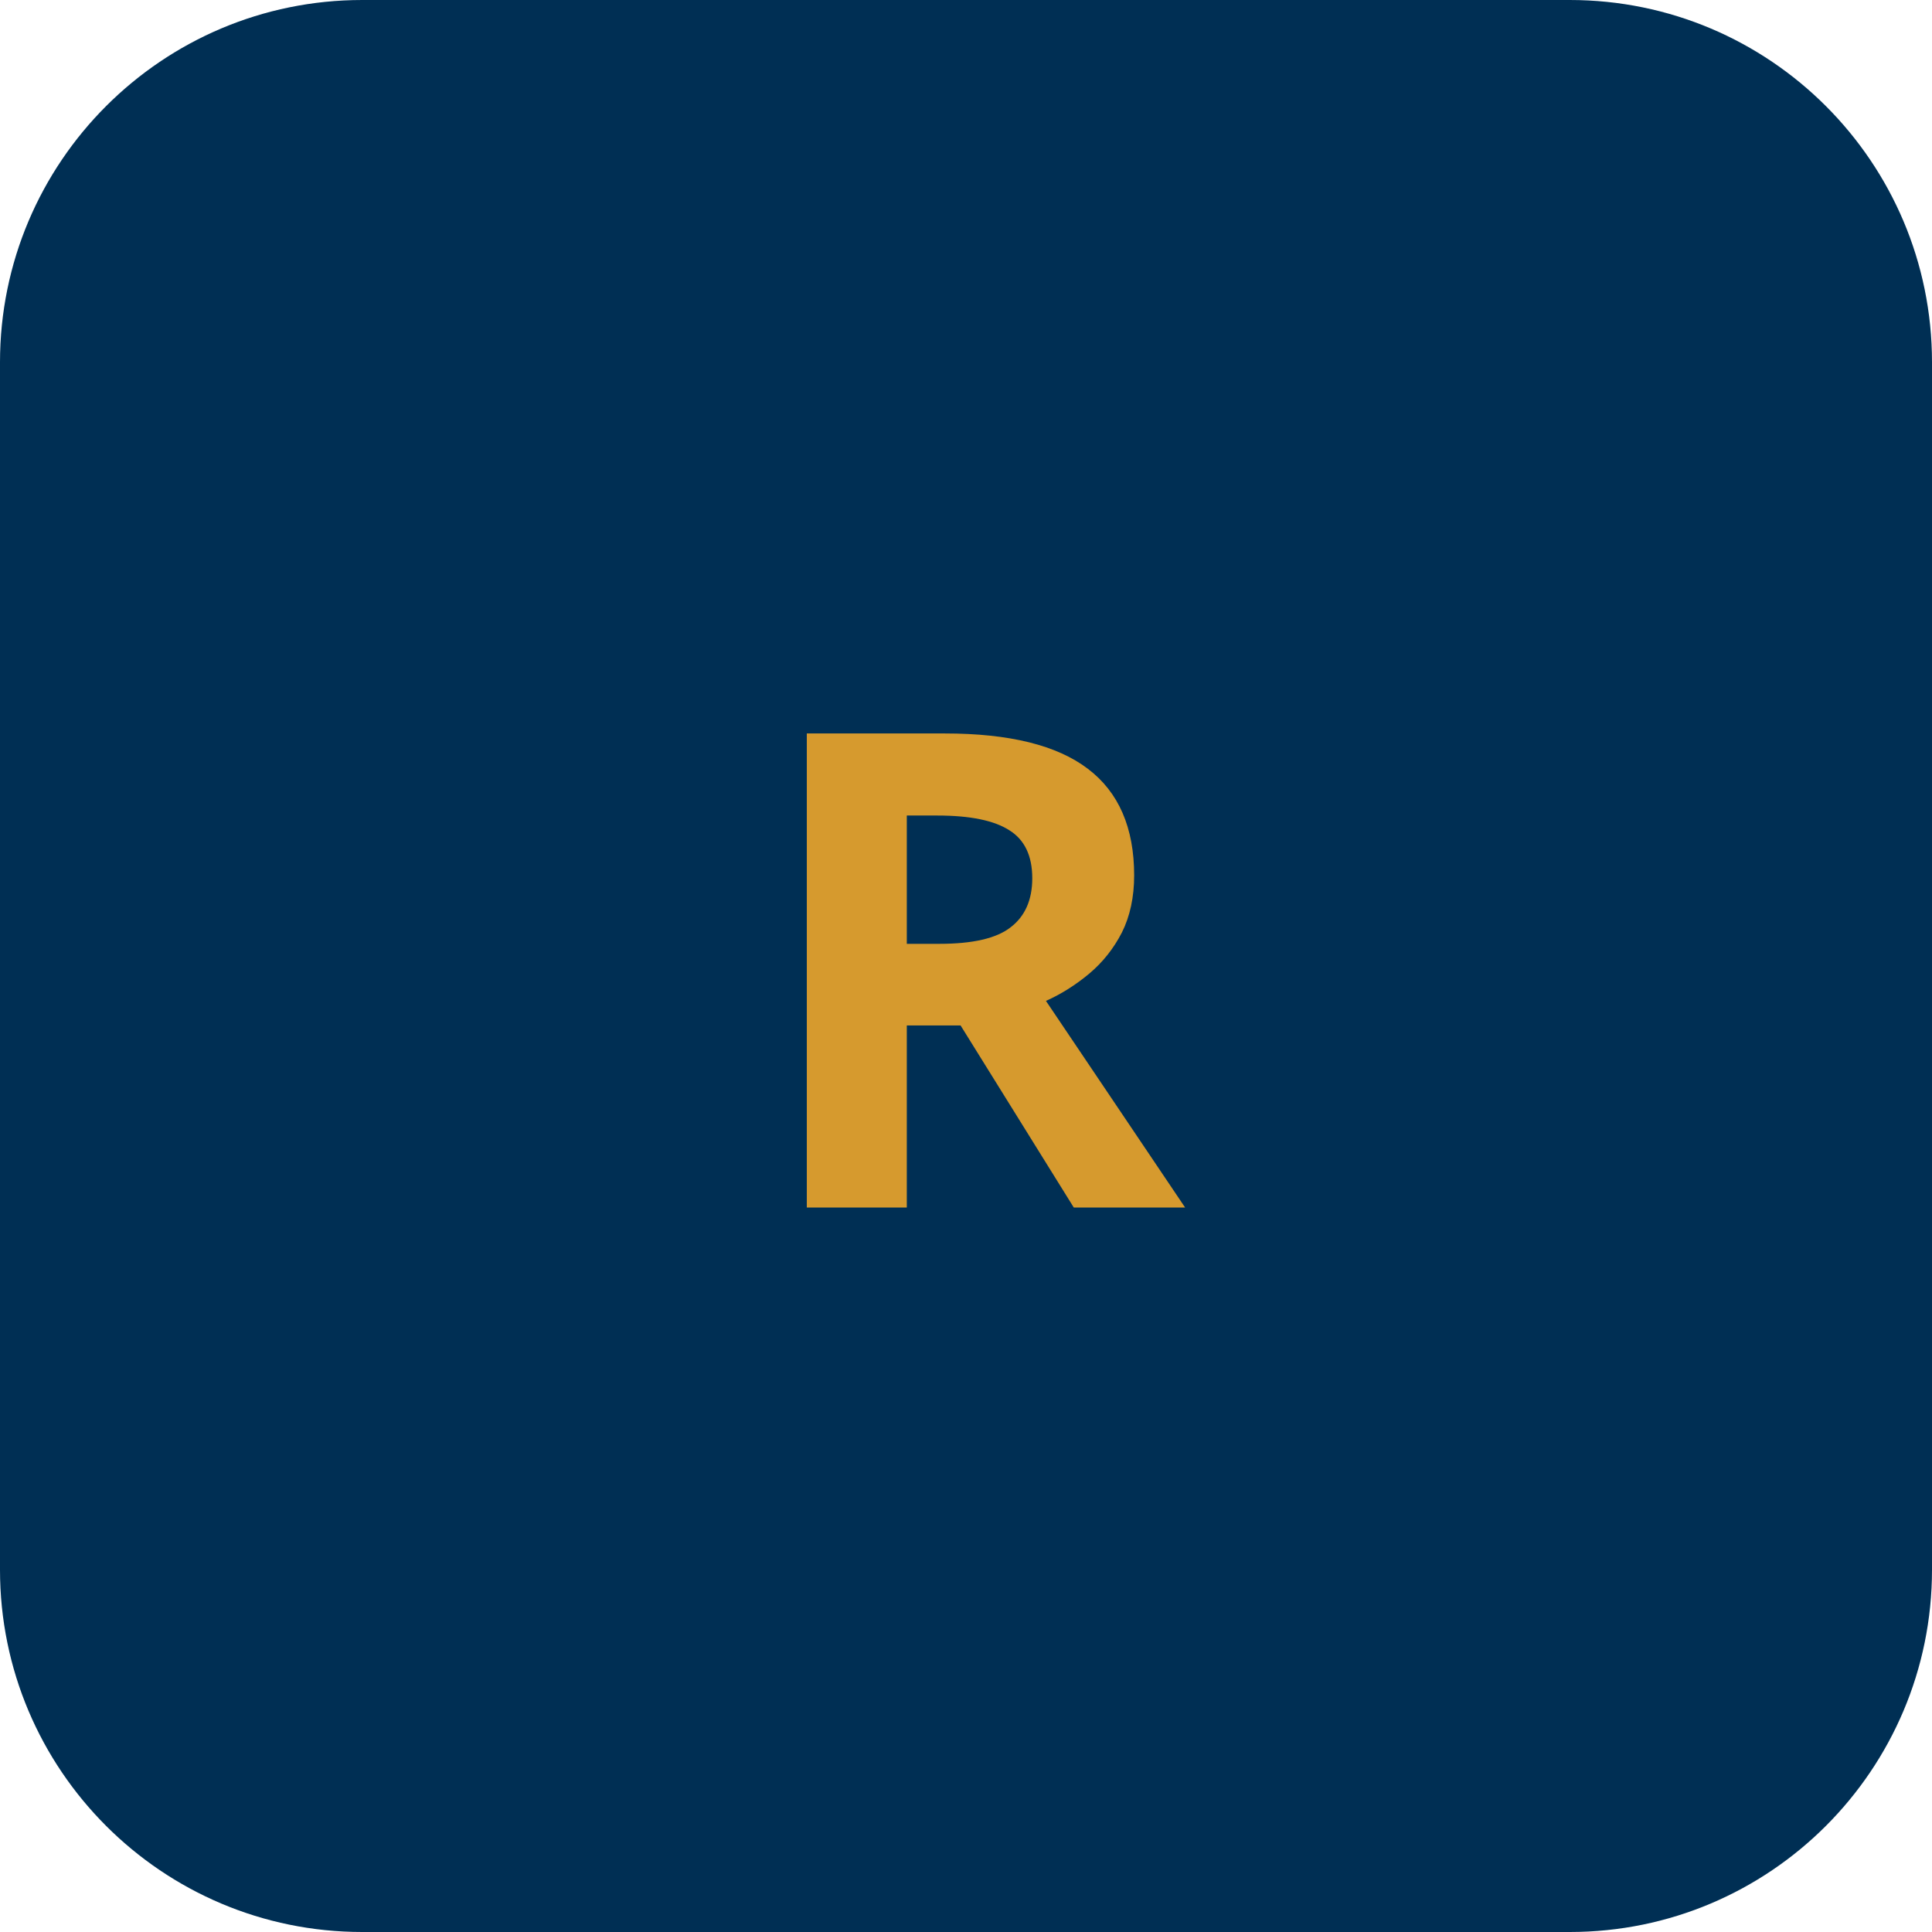
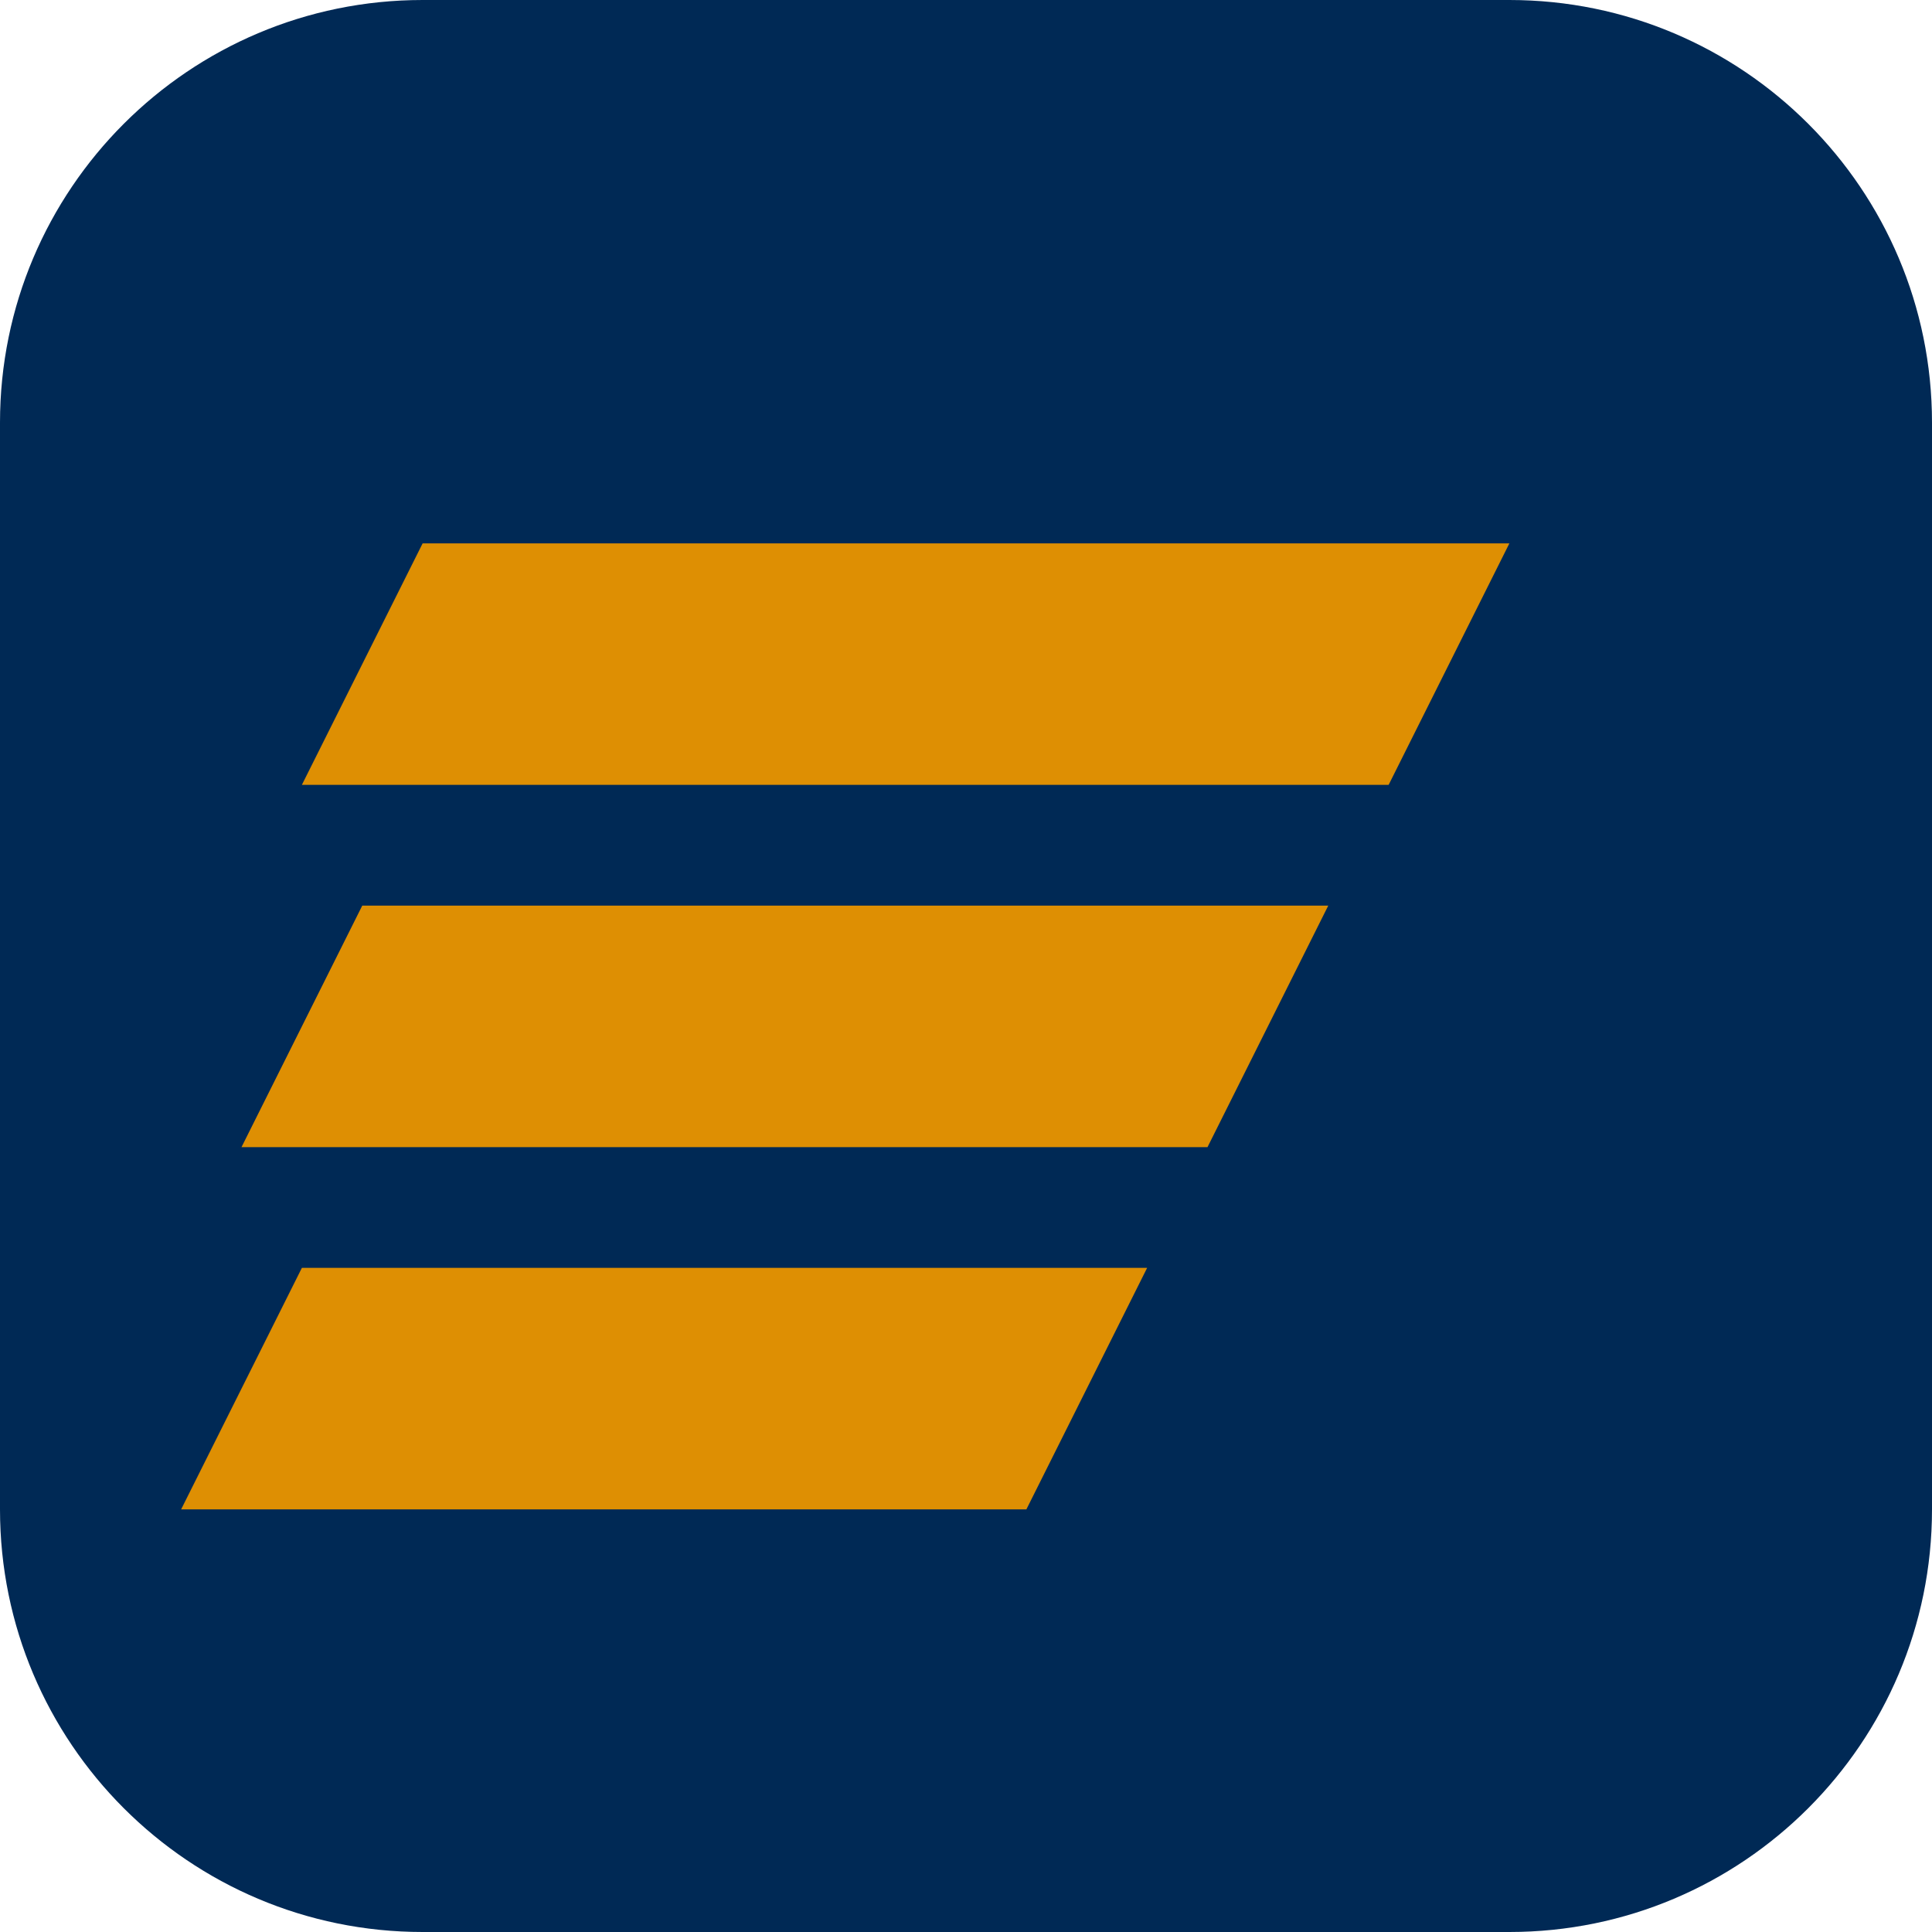
<svg xmlns="http://www.w3.org/2000/svg" viewBox="0 0 64 64" role="img" aria-label="RIVET">
-   <rect width="64" height="64" rx="12" fill="#002F54" />
-   <text x="32" y="40" text-anchor="middle" font-family="Segoe UI, system-ui, sans-serif" font-size="22" font-weight="700" fill="#D69A2E">R</text>
+   <rect width="64" height="64" rx="14" fill="#002955" />
+   <g fill="#DE8F03">
+     <path d="M14 18h36l-4 8H10z" />
+     <path d="M12 30h32l-4 8H8z" />
+     <path d="M10 42h28l-4 8H6z" />
+   </g>
</svg>
